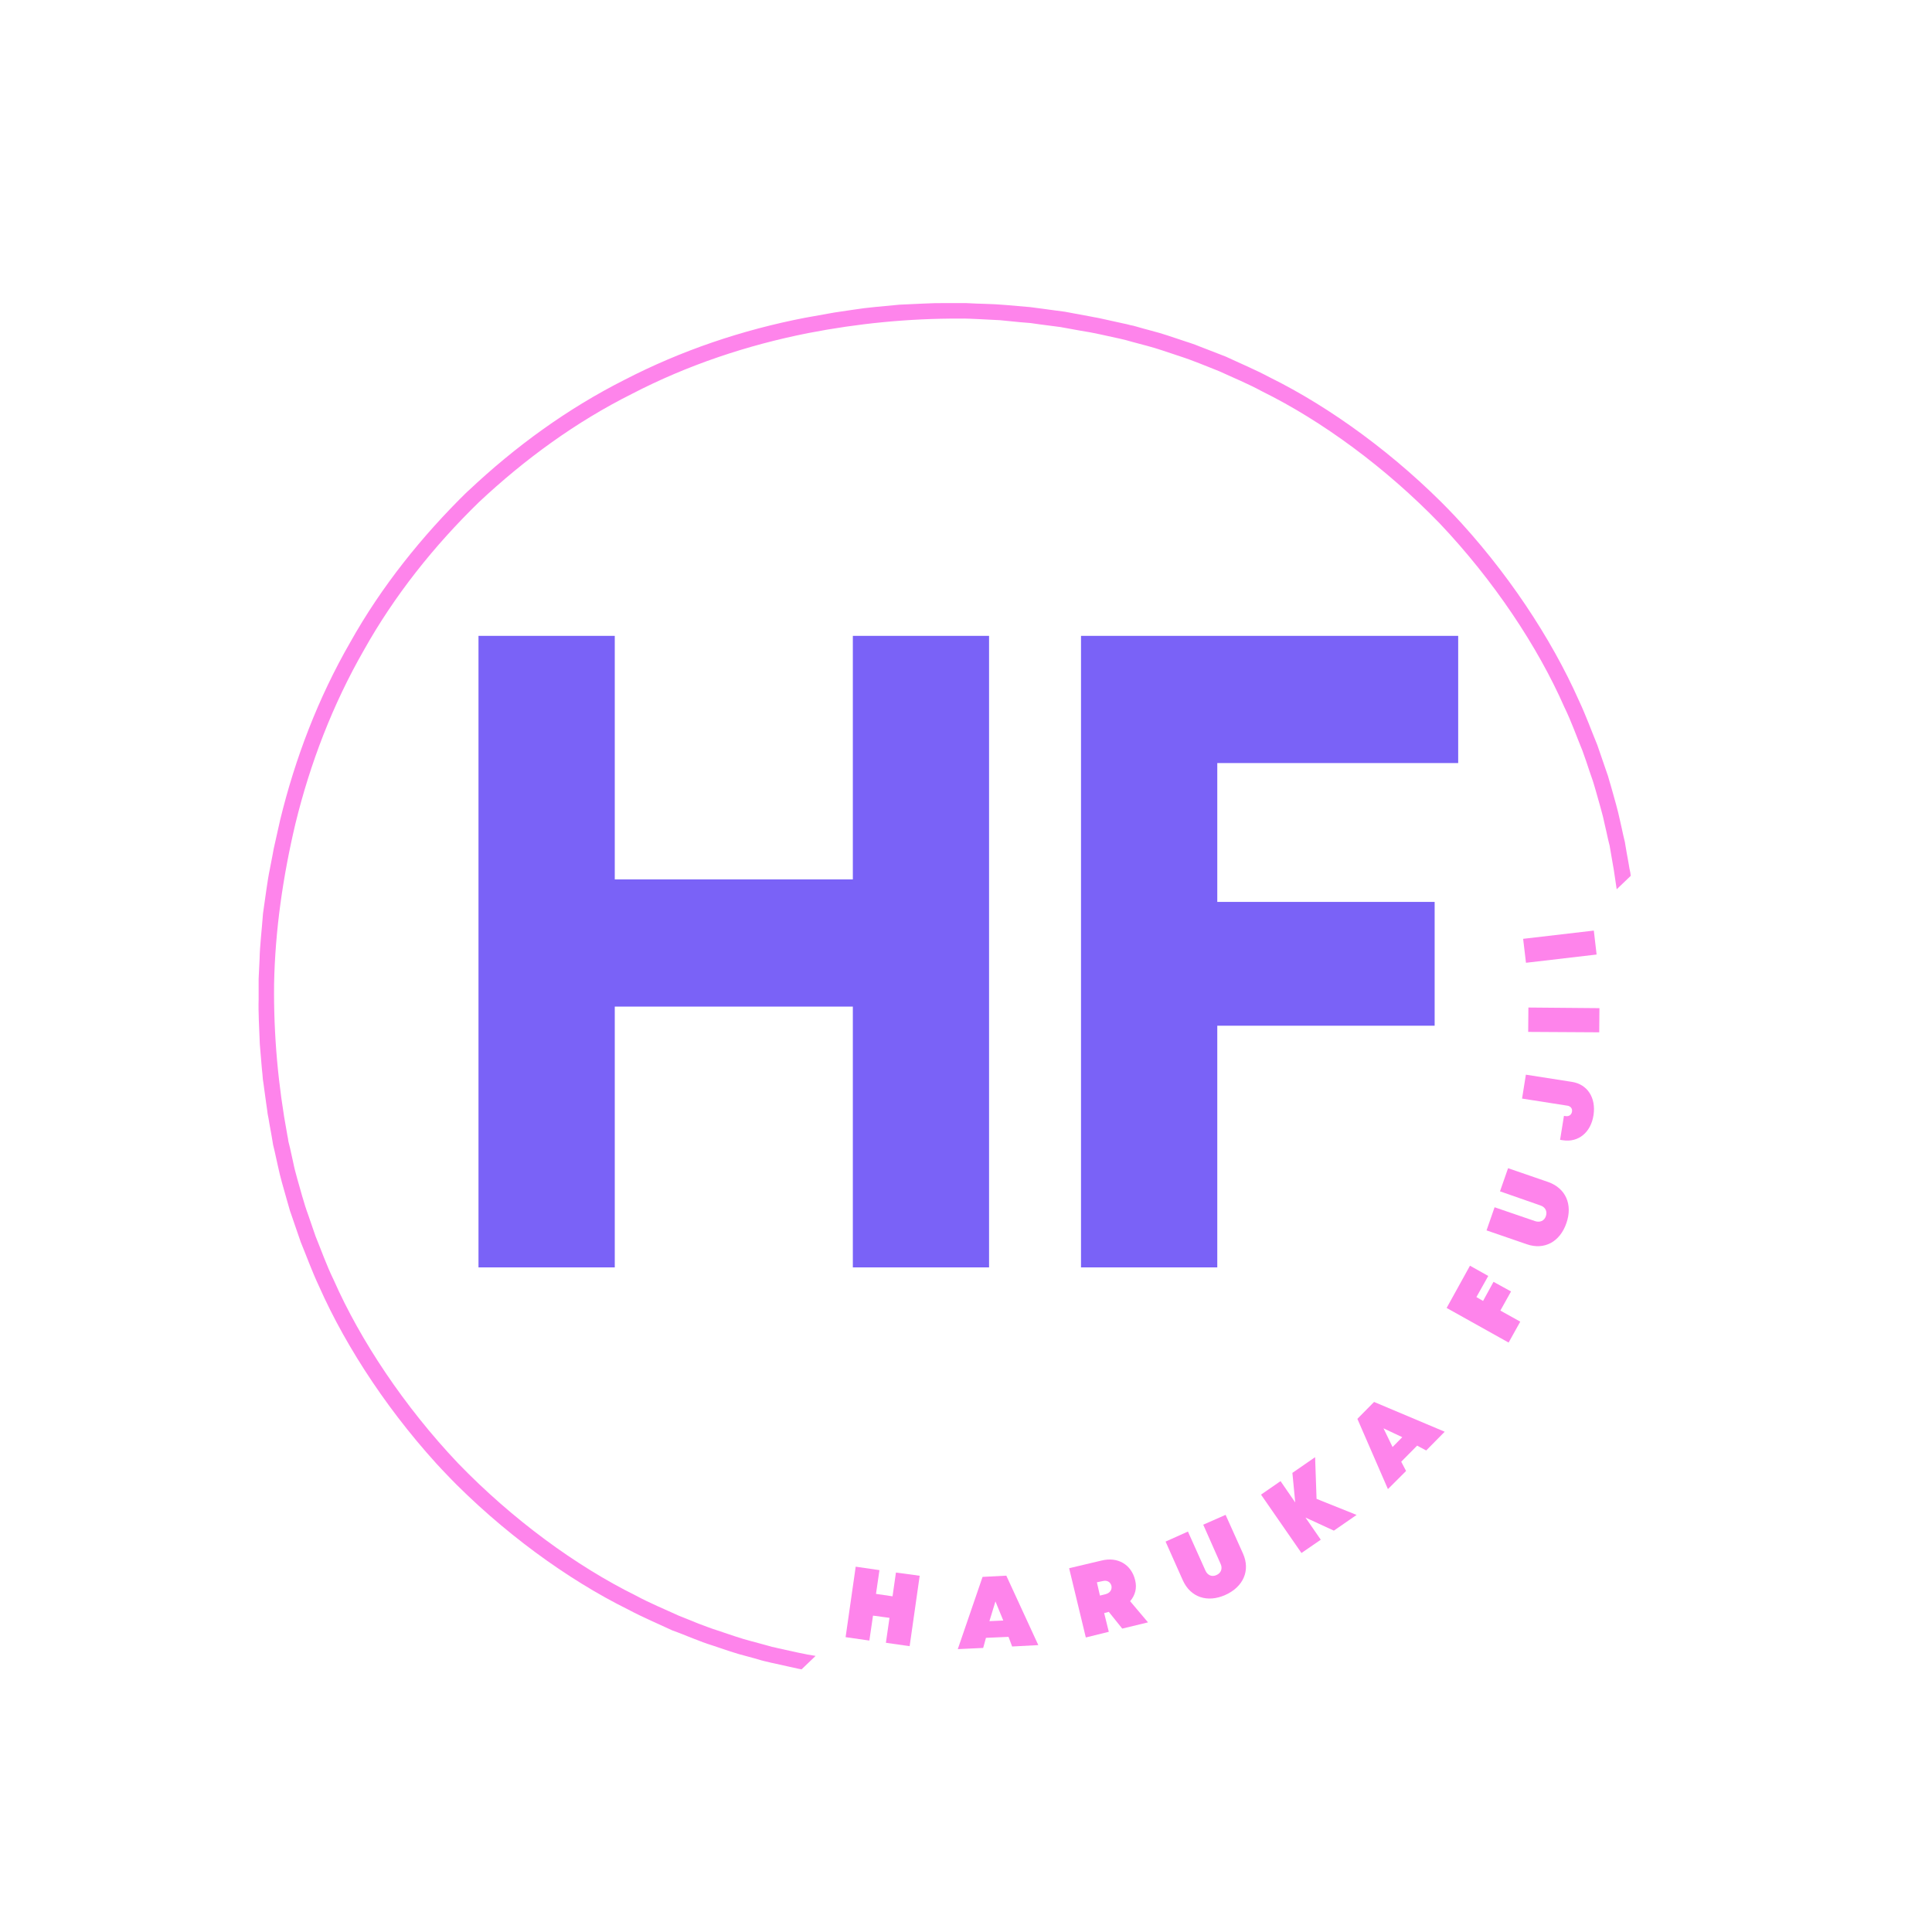
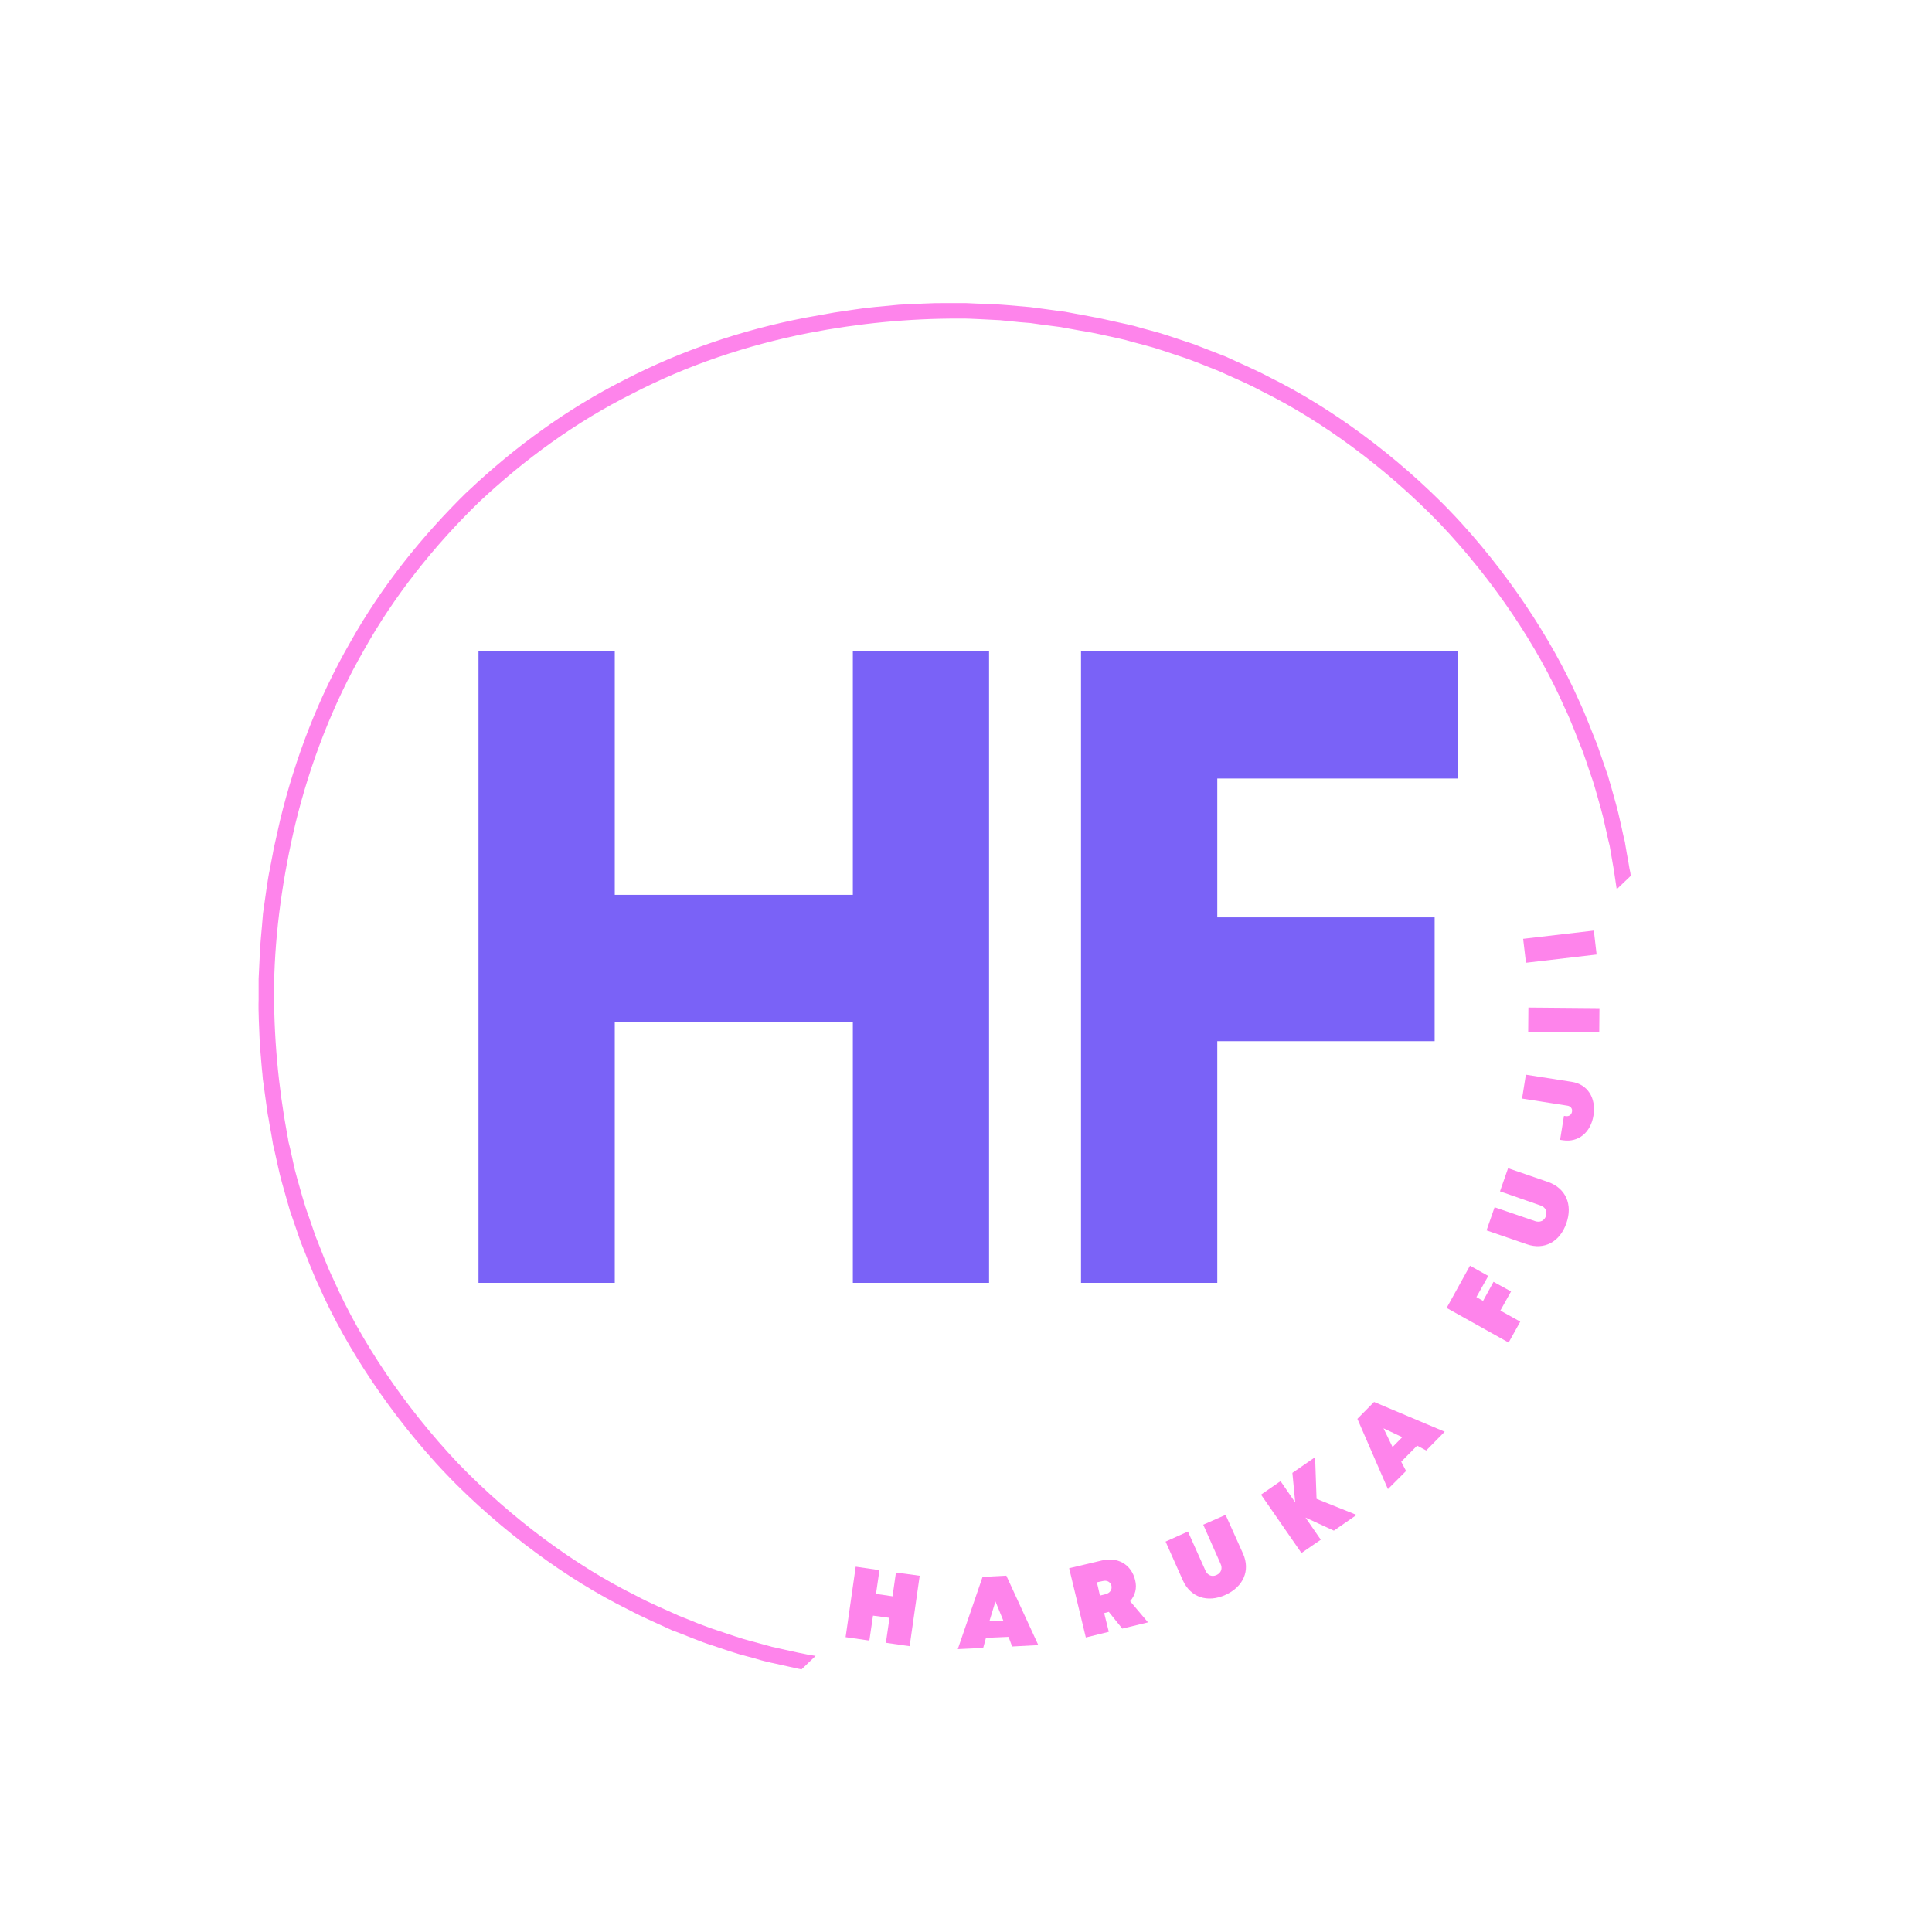
<svg xmlns="http://www.w3.org/2000/svg" width="50" zoomAndPan="magnify" viewBox="0 0 37.5 37.5" height="50" preserveAspectRatio="xMidYMid meet" version="1.0">
  <defs>
    <g />
-     <clipPath id="078384b13c">
+     <clipPath id="e9b3ef281d">
      <path d="M 5 5 L 32 5 L 32 33 L 5 33 Z M 5 5 " clip-rule="nonzero" />
    </clipPath>
-     <clipPath id="2779330717">
+     <clipPath id="e84a69298c">
      <path d="M 18.84 0.195 L 33.359 15.367 L 13.852 34.035 L -0.668 18.863 Z M 18.84 0.195 " clip-rule="nonzero" />
    </clipPath>
-     <clipPath id="58d240fc19">
+     <clipPath id="f81e640bbe">
      <path d="M 18.84 0.195 L 37.508 19.703 L 18 38.371 L -0.668 18.863 Z M 18.84 0.195 " clip-rule="nonzero" />
    </clipPath>
  </defs>
-   <g clip-path="url(#078384b13c)">
-     <g clip-path="url(#2779330717)">
-       <g clip-path="url(#58d240fc19)">
+   <g clip-path="url(#e9b3ef281d)">
+     <g clip-path="url(#e84a69298c)">
+       <g clip-path="url(#f81e640bbe)">
        <path fill="#fe84eb" d="M 24.574 30.922 C 23.496 31.48 22.336 31.867 21.152 32.102 C 20.184 32.289 19.199 32.387 18.215 32.383 C 18.082 32.387 17.953 32.375 17.82 32.371 C 17.691 32.363 17.559 32.359 17.43 32.348 L 17.039 32.312 L 16.844 32.297 L 16.258 32.215 C 16.129 32.195 16 32.172 15.871 32.148 C 15.609 32.109 15.355 32.047 15.102 31.992 C 15.062 31.98 15.023 31.973 14.984 31.965 C 14.945 31.953 14.902 31.941 14.859 31.93 C 14.773 31.906 14.68 31.883 14.582 31.855 C 14.383 31.805 14.168 31.727 13.93 31.648 C 13.871 31.629 13.809 31.609 13.75 31.586 C 13.688 31.562 13.625 31.539 13.562 31.516 C 13.438 31.465 13.305 31.414 13.172 31.359 C 12.91 31.238 12.621 31.121 12.34 30.969 C 11.184 30.398 9.945 29.492 8.891 28.402 C 7.848 27.301 6.996 26.02 6.477 24.844 C 6.336 24.555 6.234 24.262 6.125 23.996 C 6.078 23.855 6.031 23.723 5.988 23.598 C 5.965 23.531 5.941 23.469 5.922 23.406 C 5.902 23.344 5.887 23.281 5.867 23.223 C 5.801 22.98 5.73 22.762 5.691 22.562 C 5.668 22.461 5.648 22.367 5.629 22.281 C 5.617 22.238 5.609 22.195 5.598 22.156 C 5.594 22.117 5.586 22.078 5.578 22.039 C 5.398 21.07 5.309 20.086 5.32 19.102 C 5.34 18.055 5.492 17.012 5.734 15.988 C 6.02 14.816 6.457 13.676 7.062 12.621 C 7.656 11.559 8.422 10.598 9.297 9.746 C 10.184 8.914 11.18 8.188 12.266 7.645 C 13.344 7.086 14.504 6.699 15.688 6.465 C 16.656 6.277 17.641 6.18 18.625 6.184 C 18.758 6.18 18.887 6.191 19.02 6.195 C 19.148 6.203 19.281 6.207 19.41 6.215 L 19.801 6.254 L 20 6.27 L 20.191 6.297 L 20.582 6.348 C 20.711 6.371 20.84 6.395 20.969 6.418 C 21.23 6.457 21.484 6.52 21.738 6.574 C 21.777 6.582 21.816 6.594 21.855 6.602 C 21.895 6.613 21.938 6.625 21.98 6.637 C 22.066 6.66 22.16 6.684 22.258 6.711 C 22.457 6.762 22.672 6.84 22.91 6.918 C 22.969 6.938 23.031 6.957 23.09 6.98 C 23.152 7.004 23.215 7.027 23.277 7.051 C 23.402 7.102 23.535 7.152 23.668 7.207 C 23.93 7.328 24.219 7.445 24.5 7.598 C 25.656 8.168 26.895 9.074 27.949 10.164 C 28.992 11.266 29.844 12.543 30.363 13.723 C 30.504 14.012 30.605 14.305 30.715 14.57 C 30.766 14.707 30.809 14.84 30.852 14.969 C 30.875 15.035 30.898 15.098 30.918 15.16 C 30.938 15.219 30.953 15.281 30.973 15.344 C 31.039 15.586 31.109 15.805 31.148 16.004 C 31.172 16.102 31.191 16.195 31.211 16.285 C 31.223 16.328 31.23 16.371 31.242 16.41 C 31.25 16.449 31.254 16.488 31.262 16.527 C 31.441 17.496 31.531 18.48 31.52 19.465 C 31.5 20.512 31.348 21.555 31.105 22.578 C 30.82 23.75 30.383 24.891 29.777 25.945 C 29.184 27.004 28.418 27.969 27.543 28.816 C 26.656 29.652 25.66 30.375 24.574 30.922 Z M 27.758 29.031 L 27.762 29.031 C 28.652 28.16 29.438 27.18 30.043 26.098 C 30.664 25.02 31.109 23.852 31.402 22.652 L 31.527 22.09 C 31.527 22.09 31.555 21.934 31.602 21.699 C 31.652 21.465 31.688 21.148 31.734 20.836 C 31.758 20.516 31.797 20.203 31.801 19.965 C 31.812 19.727 31.82 19.566 31.82 19.566 C 31.82 19.566 31.82 19.527 31.82 19.457 C 31.82 19.387 31.82 19.289 31.82 19.168 C 31.828 18.93 31.809 18.613 31.797 18.297 C 31.785 18.137 31.77 17.98 31.758 17.832 C 31.75 17.758 31.742 17.684 31.738 17.617 C 31.727 17.547 31.719 17.484 31.711 17.426 C 31.68 17.191 31.656 17.031 31.656 17.031 C 31.656 17.031 31.652 16.996 31.645 16.941 C 31.633 16.891 31.621 16.82 31.609 16.746 C 31.582 16.605 31.559 16.465 31.559 16.465 C 31.551 16.426 31.547 16.387 31.539 16.344 C 31.527 16.301 31.52 16.258 31.508 16.215 C 31.488 16.125 31.469 16.031 31.445 15.93 C 31.402 15.723 31.336 15.5 31.266 15.25 C 31.246 15.191 31.23 15.125 31.211 15.062 C 31.188 15 31.168 14.934 31.145 14.871 C 31.098 14.738 31.051 14.602 31.004 14.461 C 30.891 14.188 30.785 13.891 30.645 13.594 C 30.109 12.387 29.242 11.074 28.176 9.949 C 27.098 8.832 25.824 7.906 24.645 7.324 C 24.352 7.168 24.059 7.047 23.793 6.922 C 23.652 6.867 23.52 6.816 23.391 6.766 C 23.324 6.742 23.262 6.715 23.199 6.691 C 23.137 6.668 23.074 6.648 23.016 6.629 C 22.77 6.547 22.547 6.469 22.344 6.418 C 22.246 6.391 22.148 6.367 22.062 6.34 C 22.02 6.328 21.977 6.316 21.934 6.309 C 21.895 6.297 21.855 6.289 21.816 6.281 C 21.816 6.281 21.676 6.25 21.535 6.219 C 21.465 6.203 21.395 6.188 21.34 6.176 C 21.289 6.164 21.254 6.16 21.254 6.16 C 21.254 6.16 21.098 6.129 20.859 6.086 C 20.801 6.074 20.738 6.062 20.672 6.051 C 20.605 6.043 20.531 6.031 20.461 6.023 C 20.312 6.004 20.152 5.98 19.996 5.961 C 19.68 5.934 19.363 5.902 19.125 5.898 C 19.004 5.895 18.906 5.891 18.836 5.887 C 18.77 5.883 18.727 5.883 18.727 5.883 C 18.727 5.883 18.57 5.883 18.332 5.883 C 18.094 5.879 17.773 5.902 17.457 5.914 C 17.141 5.945 16.824 5.969 16.586 6.008 C 16.352 6.043 16.195 6.066 16.195 6.066 L 15.625 6.168 C 14.414 6.402 13.227 6.801 12.125 7.371 C 11.016 7.93 10 8.668 9.094 9.523 L 9.086 9.527 L 9.082 9.535 L 9.078 9.535 C 8.188 10.406 7.402 11.387 6.797 12.469 C 6.176 13.547 5.73 14.715 5.438 15.914 L 5.312 16.477 C 5.312 16.477 5.285 16.633 5.238 16.867 C 5.188 17.102 5.152 17.418 5.105 17.73 C 5.082 18.047 5.043 18.363 5.039 18.602 C 5.027 18.84 5.02 19 5.02 19 C 5.02 19 5.02 19.039 5.02 19.109 C 5.02 19.18 5.02 19.277 5.02 19.398 C 5.012 19.637 5.031 19.953 5.043 20.27 C 5.055 20.43 5.07 20.586 5.082 20.734 C 5.09 20.809 5.098 20.883 5.102 20.949 C 5.113 21.016 5.121 21.082 5.129 21.141 C 5.16 21.375 5.184 21.535 5.184 21.535 C 5.184 21.535 5.188 21.57 5.195 21.621 C 5.207 21.676 5.219 21.746 5.23 21.816 C 5.258 21.961 5.281 22.102 5.281 22.102 C 5.289 22.141 5.293 22.18 5.301 22.223 C 5.312 22.262 5.32 22.305 5.332 22.352 C 5.352 22.441 5.371 22.535 5.395 22.637 C 5.438 22.844 5.504 23.066 5.574 23.312 C 5.594 23.375 5.609 23.441 5.629 23.504 C 5.652 23.566 5.672 23.629 5.695 23.695 C 5.742 23.828 5.789 23.965 5.836 24.105 C 5.949 24.379 6.055 24.676 6.195 24.973 C 6.73 26.18 7.598 27.492 8.664 28.617 C 9.742 29.734 11.016 30.66 12.195 31.242 C 12.488 31.398 12.781 31.52 13.047 31.645 C 13.188 31.695 13.32 31.75 13.449 31.801 C 13.516 31.824 13.578 31.852 13.641 31.875 C 13.703 31.898 13.766 31.918 13.828 31.938 C 14.07 32.02 14.293 32.098 14.496 32.148 C 14.594 32.176 14.691 32.199 14.777 32.227 C 14.82 32.238 14.863 32.25 14.906 32.258 C 14.945 32.27 14.984 32.277 15.023 32.285 C 15.023 32.285 15.164 32.316 15.305 32.348 C 15.375 32.363 15.445 32.379 15.5 32.391 C 15.551 32.402 15.586 32.406 15.586 32.406 C 15.586 32.406 15.746 32.438 15.98 32.48 C 16.039 32.488 16.102 32.5 16.168 32.516 C 16.234 32.523 16.309 32.531 16.379 32.543 C 16.527 32.562 16.688 32.586 16.844 32.605 C 17.16 32.629 17.477 32.664 17.715 32.668 C 17.836 32.672 17.934 32.676 18.004 32.68 C 18.074 32.68 18.113 32.68 18.113 32.68 C 18.113 32.68 18.27 32.68 18.508 32.684 C 18.746 32.688 19.066 32.664 19.383 32.652 C 19.699 32.617 20.016 32.598 20.254 32.559 C 20.488 32.523 20.645 32.5 20.645 32.5 L 21.215 32.398 C 22.426 32.164 23.613 31.766 24.715 31.195 C 25.824 30.637 26.84 29.895 27.746 29.043 L 27.758 29.031 " fill-opacity="1" fill-rule="nonzero" />
      </g>
    </g>
  </g>
  <g fill="#fe84eb" fill-opacity="1">
    <g transform="translate(16.3081, 31.76121)">
      <g>
        <path d="M 1.082 -1.238 L 1.016 -0.777 L 0.695 -0.824 L 0.762 -1.285 L 0.301 -1.352 L 0.105 0.016 L 0.566 0.082 L 0.637 -0.402 L 0.957 -0.359 L 0.887 0.125 L 1.348 0.191 L 1.543 -1.176 Z M 1.082 -1.238 " />
      </g>
    </g>
  </g>
  <g fill="#fe84eb" fill-opacity="1">
    <g transform="translate(18.61047, 32.00935)">
      <g>
        <path d="M 1.035 -0.051 L 1.543 -0.078 L 0.922 -1.426 L 0.461 -1.402 L -0.02 0 L 0.473 -0.023 L 0.527 -0.219 L 0.965 -0.238 Z M 0.863 -0.555 L 0.594 -0.543 L 0.711 -0.926 Z M 0.863 -0.555 " />
      </g>
    </g>
  </g>
  <g fill="#fe84eb" fill-opacity="1">
    <g transform="translate(20.97069, 31.80612)">
      <g>
        <path d="M 0.812 -0.195 L 1.312 -0.316 L 0.965 -0.727 C 1.062 -0.84 1.102 -0.98 1.062 -1.137 C 0.988 -1.441 0.723 -1.594 0.41 -1.516 L -0.219 -1.367 L 0.105 -0.023 L 0.551 -0.133 L 0.461 -0.496 L 0.551 -0.52 Z M 0.32 -1.094 L 0.43 -1.117 C 0.52 -1.141 0.582 -1.098 0.602 -1.027 C 0.617 -0.953 0.578 -0.887 0.488 -0.863 L 0.379 -0.836 Z M 0.32 -1.094 " />
      </g>
    </g>
  </g>
  <g fill="#fe84eb" fill-opacity="1">
    <g transform="translate(23.10069, 31.21924)">
      <g>
        <path d="M 0.684 -0.262 C 1.031 -0.418 1.172 -0.734 1.027 -1.062 L 0.688 -1.816 L 0.254 -1.625 L 0.59 -0.867 C 0.633 -0.777 0.602 -0.688 0.512 -0.648 C 0.422 -0.605 0.336 -0.645 0.297 -0.734 L -0.043 -1.492 L -0.477 -1.297 L -0.141 -0.543 C 0.008 -0.215 0.336 -0.105 0.684 -0.262 Z M 0.684 -0.262 " />
      </g>
    </g>
  </g>
  <g fill="#fe84eb" fill-opacity="1">
    <g transform="translate(25.17127, 30.2056)">
      <g>
        <path d="M 1.16 -0.801 L 0.383 -1.113 L 0.355 -1.922 L -0.086 -1.617 L -0.031 -1.043 L -0.316 -1.457 L -0.695 -1.195 L 0.09 -0.062 L 0.465 -0.32 L 0.168 -0.75 L 0.719 -0.496 Z M 1.16 -0.801 " />
      </g>
    </g>
  </g>
  <g fill="#fe84eb" fill-opacity="1">
    <g transform="translate(26.95561, 28.88761)">
      <g>
        <path d="M 0.727 -0.734 L 1.086 -1.098 L -0.285 -1.676 L -0.609 -1.348 L -0.016 0.016 L 0.336 -0.336 L 0.242 -0.516 L 0.551 -0.828 Z M 0.262 -0.992 L 0.074 -0.801 L -0.102 -1.164 Z M 0.262 -0.992 " />
      </g>
    </g>
  </g>
  <g fill="#fe84eb" fill-opacity="1">
    <g transform="translate(28.53793, 27.14392)">
      <g />
    </g>
  </g>
  <g fill="#fe84eb" fill-opacity="1">
    <g transform="translate(29.23106, 26.15317)">
      <g>
        <path d="M -0.344 -1.387 L -0.699 -1.586 L -1.152 -0.766 L 0.051 -0.094 L 0.277 -0.5 L -0.109 -0.715 L 0.098 -1.086 L -0.242 -1.273 L -0.445 -0.902 L -0.574 -0.977 Z M -0.344 -1.387 " />
      </g>
    </g>
  </g>
  <g fill="#fe84eb" fill-opacity="1">
    <g transform="translate(30.12675, 24.42074)">
      <g>
        <path d="M 0.277 -0.68 C 0.402 -1.039 0.266 -1.355 -0.074 -1.477 L -0.855 -1.746 L -1.012 -1.297 L -0.227 -1.023 C -0.133 -0.992 -0.09 -0.91 -0.121 -0.816 C -0.152 -0.723 -0.238 -0.688 -0.332 -0.719 L -1.117 -0.988 L -1.273 -0.539 L -0.492 -0.27 C -0.152 -0.152 0.152 -0.316 0.277 -0.68 Z M 0.277 -0.68 " />
      </g>
    </g>
  </g>
  <g fill="#fe84eb" fill-opacity="1">
    <g transform="translate(30.8011, 22.21827)">
      <g>
        <path d="M 0.129 -0.574 C 0.18 -0.91 0.012 -1.172 -0.289 -1.219 L -1.184 -1.359 L -1.258 -0.895 L -0.383 -0.758 C -0.316 -0.75 -0.277 -0.699 -0.289 -0.641 C -0.297 -0.582 -0.348 -0.543 -0.414 -0.555 L -0.445 -0.559 L -0.52 -0.094 L -0.465 -0.086 C -0.164 -0.039 0.078 -0.238 0.129 -0.574 Z M 0.129 -0.574 " />
      </g>
    </g>
  </g>
  <g fill="#fe84eb" fill-opacity="1">
    <g transform="translate(31.041, 20.14616)">
      <g>
        <path d="M 0 -0.109 L 0.004 -0.578 L -1.375 -0.59 L -1.379 -0.117 Z M 0 -0.109 " />
      </g>
    </g>
  </g>
  <g fill="#fe84eb" fill-opacity="1">
    <g transform="translate(31.00201, 18.63649)">
      <g>
        <path d="M -0.012 -0.109 L -0.066 -0.574 L -1.438 -0.414 L -1.383 0.051 Z M -0.012 -0.109 " />
      </g>
    </g>
  </g>
  <g fill="#7a62f7" fill-opacity="1">
-     <g transform="translate(7.885618, 24.6)">
+     <g transform="translate(7.885618, 24.9)">
      <g>
        <path d="M 8.668 -12.258 L 8.668 -7.531 L 4.047 -7.531 L 4.047 -12.258 L 1.402 -12.258 L 1.402 0 L 4.047 0 L 4.047 -5.062 L 8.668 -5.062 L 8.668 0 L 11.312 0 L 11.312 -12.258 Z M 8.668 -12.258 " />
      </g>
    </g>
  </g>
  <g fill="#7a62f7" fill-opacity="1">
-     <g transform="translate(19.58038, 24.6)">
+     <g transform="translate(19.58038, 24.9)">
      <g>
        <path d="M 8.723 -9.789 L 8.723 -12.258 L 1.402 -12.258 L 1.402 0 L 4.047 0 L 4.047 -4.691 L 8.266 -4.691 L 8.266 -7.094 L 4.047 -7.094 L 4.047 -9.789 Z M 8.723 -9.789 " />
      </g>
    </g>
  </g>
</svg>
